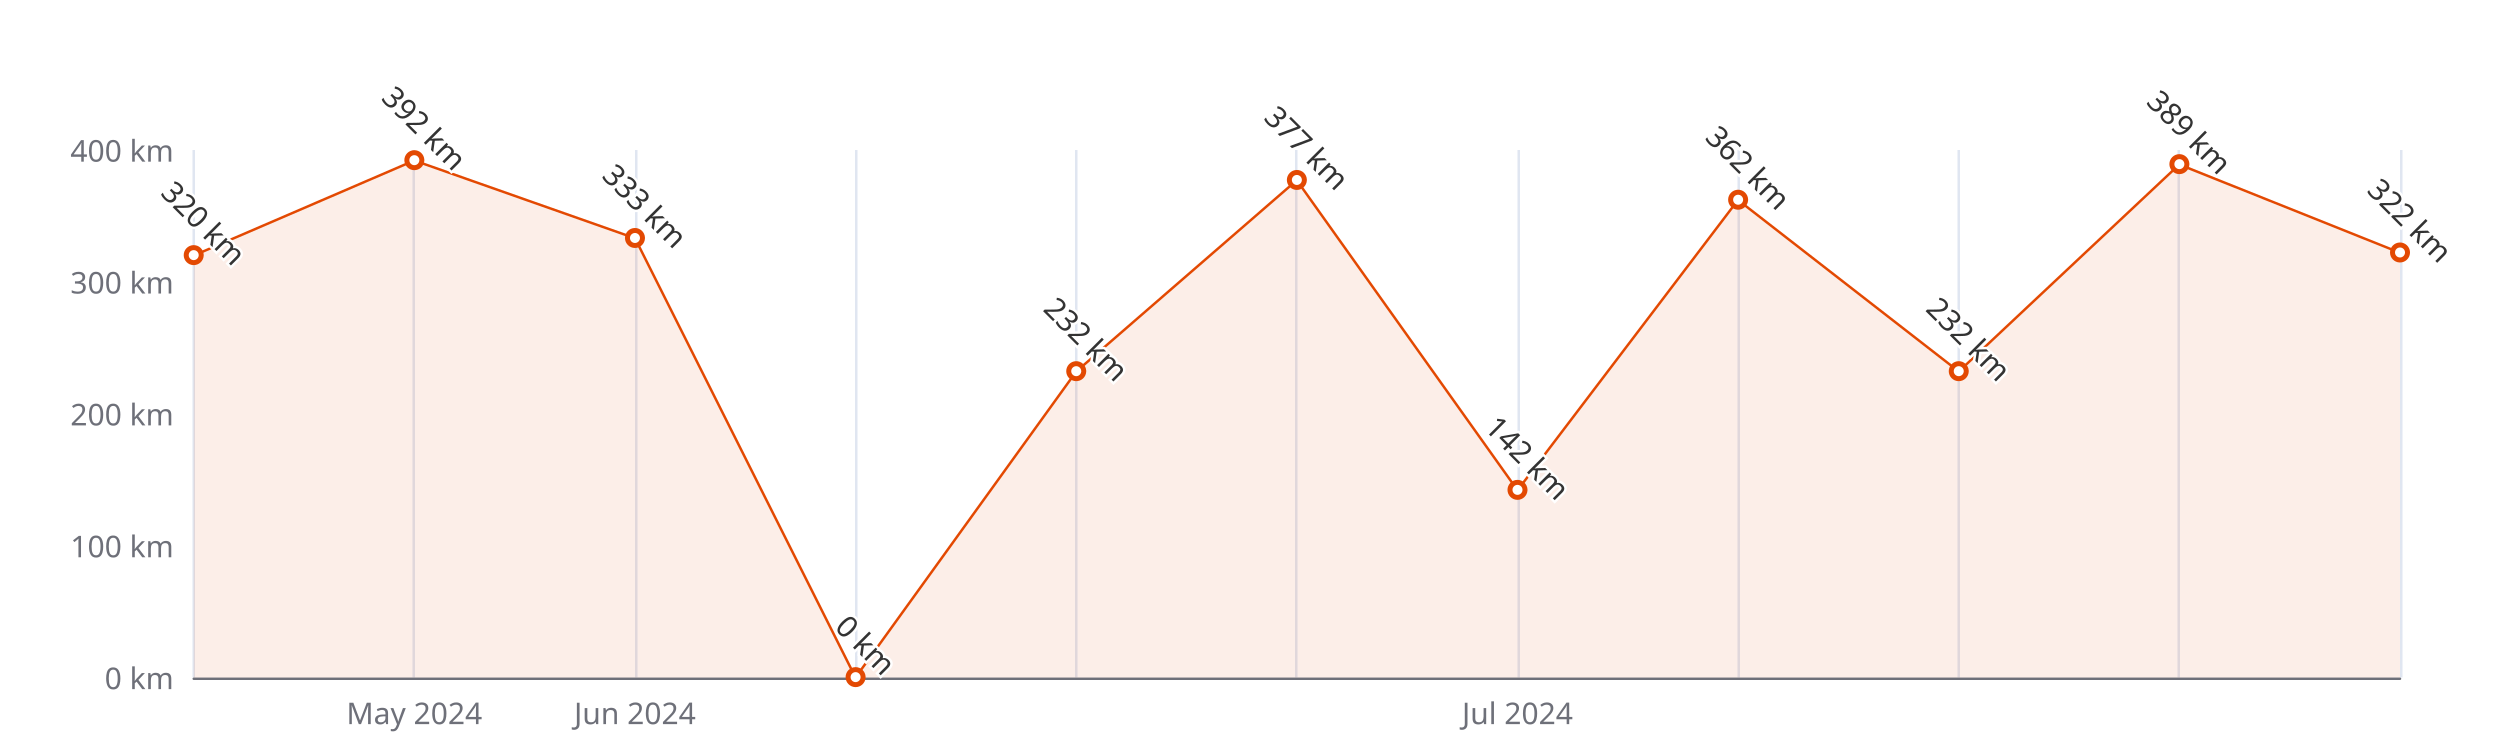
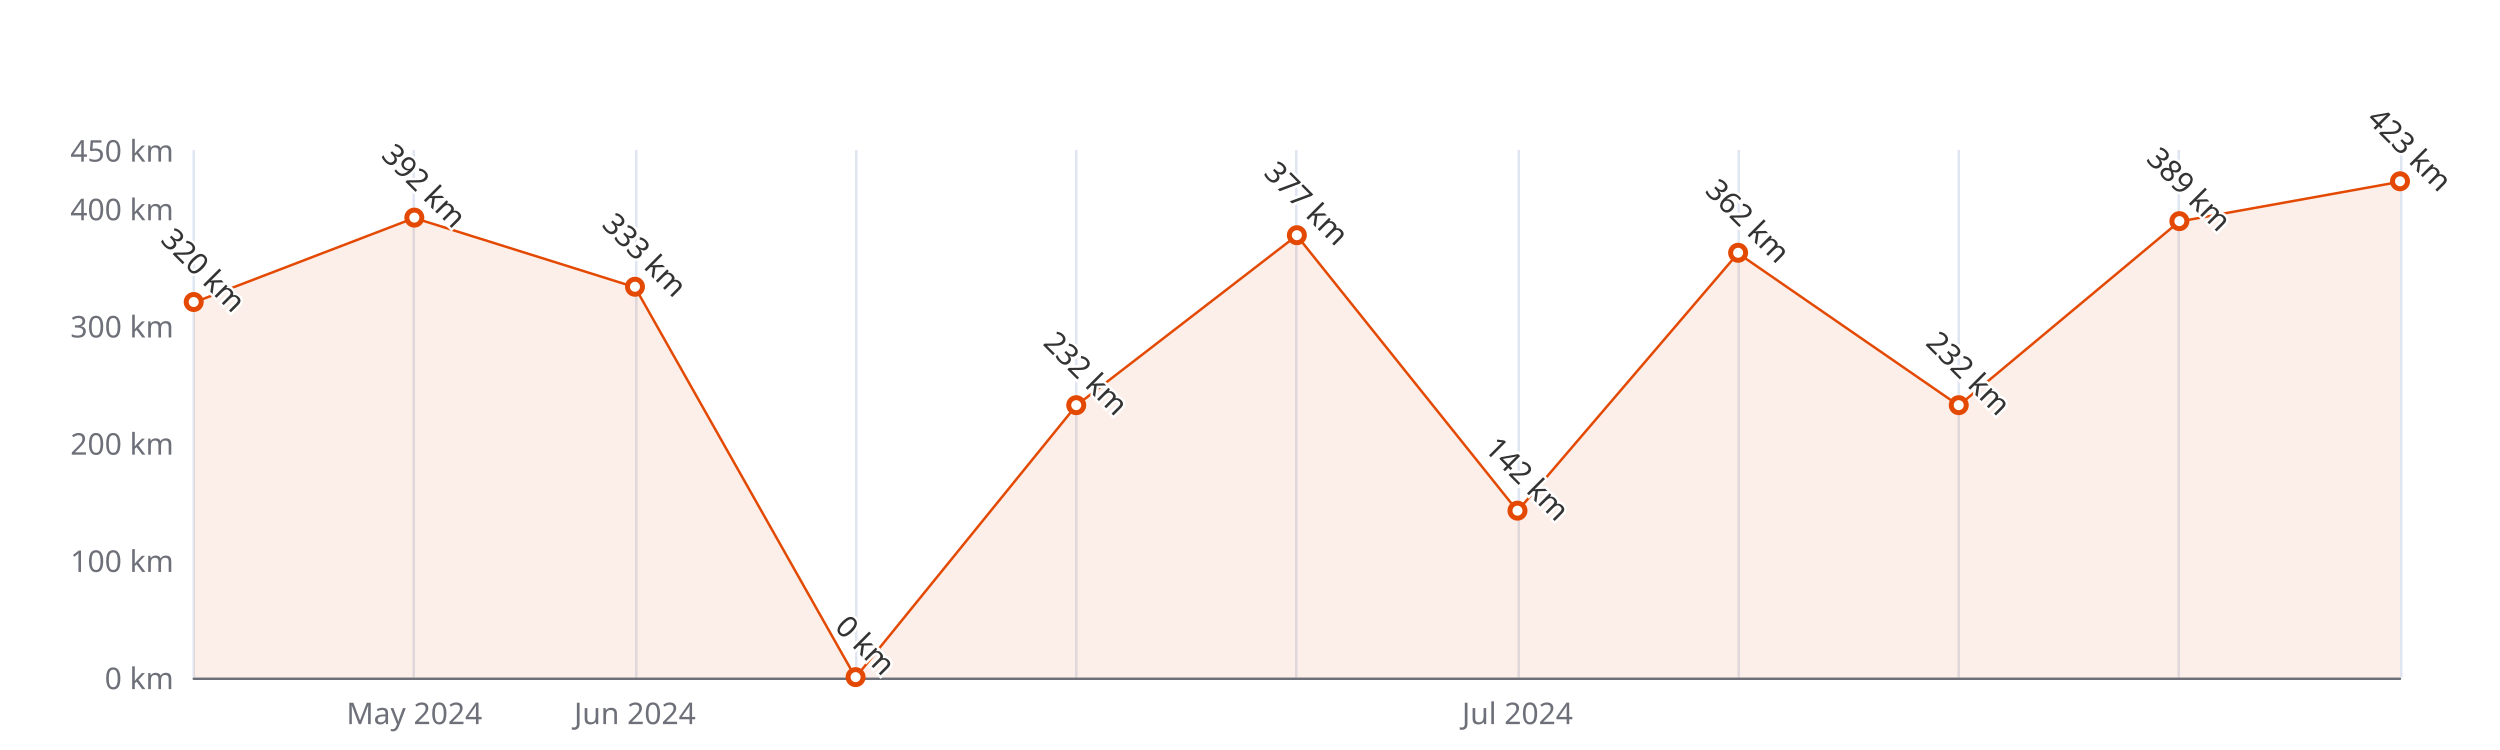
<svg xmlns="http://www.w3.org/2000/svg" width="1000" height="300" version="1.1" baseProfile="full" viewBox="0 0 1000 300">
  <rect width="1000" height="300" x="0" y="0" id="0" fill="#ffffff" />
  <path d="M77.5 60L77.5 271" fill="none" stroke="#E0E6F1" />
  <path d="M165.5 60L165.5 271" fill="none" stroke="#E0E6F1" />
  <path d="M254.5 60L254.5 271" fill="none" stroke="#E0E6F1" />
  <path d="M342.5 60L342.5 271" fill="none" stroke="#E0E6F1" />
  <path d="M430.5 60L430.5 271" fill="none" stroke="#E0E6F1" />
  <path d="M518.5 60L518.5 271" fill="none" stroke="#E0E6F1" />
  <path d="M607.5 60L607.5 271" fill="none" stroke="#E0E6F1" />
  <path d="M695.5 60L695.5 271" fill="none" stroke="#E0E6F1" />
  <path d="M783.5 60L783.5 271" fill="none" stroke="#E0E6F1" />
  <path d="M871.5 60L871.5 271" fill="none" stroke="#E0E6F1" />
  <path d="M960.5 60L960.5 271" fill="none" stroke="#E0E6F1" />
  <path d="M77.5 271.5L960 271.5" fill="none" stroke="#6E7079" stroke-linecap="round" />
  <text dominant-baseline="central" text-anchor="end" style="font-size:12px;font-family:sans-serif;" xml:space="preserve" transform="translate(69.48 271)" fill="#6E7079">0 km</text>
-   <text dominant-baseline="central" text-anchor="end" style="font-size:12px;font-family:sans-serif;" xml:space="preserve" transform="translate(69.48 218.25)" fill="#6E7079">100 km</text>
-   <text dominant-baseline="central" text-anchor="end" style="font-size:12px;font-family:sans-serif;" xml:space="preserve" transform="translate(69.48 165.5)" fill="#6E7079">200 km</text>
-   <text dominant-baseline="central" text-anchor="end" style="font-size:12px;font-family:sans-serif;" xml:space="preserve" transform="translate(69.48 112.75)" fill="#6E7079">300 km</text>
-   <text dominant-baseline="central" text-anchor="end" style="font-size:12px;font-family:sans-serif;" xml:space="preserve" transform="translate(69.48 60)" fill="#6E7079">400 km</text>
+   <text dominant-baseline="central" text-anchor="end" style="font-size:12px;font-family:sans-serif;" xml:space="preserve" transform="translate(69.48 224.1111)" fill="#6E7079">100 km</text>
+   <text dominant-baseline="central" text-anchor="end" style="font-size:12px;font-family:sans-serif;" xml:space="preserve" transform="translate(69.48 177.2222)" fill="#6E7079">200 km</text>
+   <text dominant-baseline="central" text-anchor="end" style="font-size:12px;font-family:sans-serif;" xml:space="preserve" transform="translate(69.48 130.3333)" fill="#6E7079">300 km</text>
+   <text dominant-baseline="central" text-anchor="end" style="font-size:12px;font-family:sans-serif;" xml:space="preserve" transform="translate(69.48 83.4444)" fill="#6E7079">400 km</text>
+   <text dominant-baseline="central" text-anchor="end" style="font-size:12px;font-family:sans-serif;" xml:space="preserve" transform="translate(69.48 60)" fill="#6E7079">450 km</text>
  <text dominant-baseline="central" text-anchor="middle" style="font-size:12px;font-family:sans-serif;" xml:space="preserve" y="6" transform="translate(165.732 279)" fill="#6E7079">May 2024</text>
  <text dominant-baseline="central" text-anchor="middle" style="font-size:12px;font-family:sans-serif;" xml:space="preserve" y="6" transform="translate(253.984 279)" fill="#6E7079">Jun 2024</text>
  <text dominant-baseline="central" text-anchor="middle" style="font-size:12px;font-family:sans-serif;" xml:space="preserve" y="6" transform="translate(606.992 279)" fill="#6E7079">Jul 2024</text>
  <g clip-path="url(#zr5-c0)">
-     <path d="M77.5 102.2L165.7 64.2L254 95.3L342.2 271L430.5 148.6L518.7 72.1L607 196.1L695.2 80L783.5 148.6L871.7 65.8L960 101.1L960 271L871.7 271L783.5 271L695.2 271L607 271L518.7 271L430.5 271L342.2 271L254 271L165.7 271L77.5 271Z" fill="rgb(227,73,2)" fill-opacity="0.09" />
-     <path d="M77.5 102.2L165.7 64.2L254 95.3L342.2 271L430.5 148.6L518.7 72.1L607 196.1L695.2 80L783.5 148.6L871.7 65.8L960 101.1" fill="none" stroke="#E34902" stroke-linejoin="bevel" />
+     <path d="M77.5 121L165.7 87.2L254 114.9L342.2 271L430.5 162.2L518.7 94.2L607 204.4L695.2 101.3L783.5 162.2L871.7 88.6L960 72.7L960 271L871.7 271L783.5 271L695.2 271L607 271L518.7 271L430.5 271L342.2 271L254 271L165.7 271L77.5 271Z" fill="rgb(227,73,2)" fill-opacity="0.09" />
+     <path d="M77.5 121L165.7 87.2L254 114.9L342.2 271L430.5 162.2L518.7 94.2L607 204.4L695.2 101.3L783.5 162.2L871.7 88.6L960 72.7" fill="none" stroke="#E34902" stroke-linejoin="bevel" />
  </g>
-   <path d="M1 0A1 1 0 1 1 1 -0.1A1 1 0 0 1 1 0" transform="matrix(3,0,0,3,77.48,102.2)" fill="#fff" stroke="#E34902" stroke-width="0.667" />
-   <path d="M1 0A1 1 0 1 1 1 -0.1A1 1 0 0 1 1 0" transform="matrix(3,0,0,3,165.732,64.22)" fill="#fff" stroke="#E34902" stroke-width="0.667" />
-   <path d="M1 0A1 1 0 1 1 1 -0.1A1 1 0 0 1 1 0" transform="matrix(3,0,0,3,253.984,95.3425)" fill="#fff" stroke="#E34902" stroke-width="0.667" />
+   <path d="M1 0A1 1 0 1 1 1 -0.1A1 1 0 0 1 1 0" transform="matrix(3,0,0,3,77.48,120.9556)" fill="#fff" stroke="#E34902" stroke-width="0.667" />
+   <path d="M1 0A1 1 0 1 1 1 -0.1A1 1 0 0 1 1 0" transform="matrix(3,0,0,3,165.732,87.1956)" fill="#fff" stroke="#E34902" stroke-width="0.667" />
+   <path d="M1 0A1 1 0 1 1 1 -0.1A1 1 0 0 1 1 0" transform="matrix(3,0,0,3,253.984,114.86)" fill="#fff" stroke="#E34902" stroke-width="0.667" />
  <path d="M1 0A1 1 0 1 1 1 -0.1A1 1 0 0 1 1 0" transform="matrix(3,0,0,3,342.236,271)" fill="#fff" stroke="#E34902" stroke-width="0.667" />
-   <path d="M1 0A1 1 0 1 1 1 -0.1A1 1 0 0 1 1 0" transform="matrix(3,0,0,3,430.488,148.62)" fill="#fff" stroke="#E34902" stroke-width="0.667" />
-   <path d="M1 0A1 1 0 1 1 1 -0.1A1 1 0 0 1 1 0" transform="matrix(3,0,0,3,518.74,72.1325)" fill="#fff" stroke="#E34902" stroke-width="0.667" />
-   <path d="M1 0A1 1 0 1 1 1 -0.1A1 1 0 0 1 1 0" transform="matrix(3,0,0,3,606.992,196.095)" fill="#fff" stroke="#E34902" stroke-width="0.667" />
-   <path d="M1 0A1 1 0 1 1 1 -0.1A1 1 0 0 1 1 0" transform="matrix(3,0,0,3,695.244,80.045)" fill="#fff" stroke="#E34902" stroke-width="0.667" />
-   <path d="M1 0A1 1 0 1 1 1 -0.1A1 1 0 0 1 1 0" transform="matrix(3,0,0,3,783.496,148.62)" fill="#fff" stroke="#E34902" stroke-width="0.667" />
-   <path d="M1 0A1 1 0 1 1 1 -0.1A1 1 0 0 1 1 0" transform="matrix(3,0,0,3,871.748,65.8025)" fill="#fff" stroke="#E34902" stroke-width="0.667" />
-   <path d="M1 0A1 1 0 1 1 1 -0.1A1 1 0 0 1 1 0" transform="matrix(3,0,0,3,960,101.145)" fill="#fff" stroke="#E34902" stroke-width="0.667" />
-   <text dominant-baseline="central" text-anchor="middle" style="font-size:12px;font-family:sans-serif;" xml:space="preserve" y="-6" transform="matrix(0.707,0.707,-0.707,0.707,77.48,93.2)" fill="#333" stroke="rgb(255,255,255)" stroke-width="2" paint-order="stroke" stroke-miterlimit="2">320 km</text>
-   <text dominant-baseline="central" text-anchor="middle" style="font-size:12px;font-family:sans-serif;" xml:space="preserve" y="-6" transform="matrix(0.707,0.707,-0.707,0.707,165.732,55.22)" fill="#333" stroke="rgb(255,255,255)" stroke-width="2" paint-order="stroke" stroke-miterlimit="2">392 km</text>
-   <text dominant-baseline="central" text-anchor="middle" style="font-size:12px;font-family:sans-serif;" xml:space="preserve" y="-6" transform="matrix(0.707,0.707,-0.707,0.707,253.984,86.3425)" fill="#333" stroke="rgb(255,255,255)" stroke-width="2" paint-order="stroke" stroke-miterlimit="2">333 km</text>
+   <path d="M1 0A1 1 0 1 1 1 -0.1A1 1 0 0 1 1 0" transform="matrix(3,0,0,3,430.488,162.2178)" fill="#fff" stroke="#E34902" stroke-width="0.667" />
+   <path d="M1 0A1 1 0 1 1 1 -0.1A1 1 0 0 1 1 0" transform="matrix(3,0,0,3,518.74,94.2289)" fill="#fff" stroke="#E34902" stroke-width="0.667" />
+   <path d="M1 0A1 1 0 1 1 1 -0.1A1 1 0 0 1 1 0" transform="matrix(3,0,0,3,606.992,204.4178)" fill="#fff" stroke="#E34902" stroke-width="0.667" />
+   <path d="M1 0A1 1 0 1 1 1 -0.1A1 1 0 0 1 1 0" transform="matrix(3,0,0,3,695.244,101.2622)" fill="#fff" stroke="#E34902" stroke-width="0.667" />
+   <path d="M1 0A1 1 0 1 1 1 -0.1A1 1 0 0 1 1 0" transform="matrix(3,0,0,3,783.496,162.2178)" fill="#fff" stroke="#E34902" stroke-width="0.667" />
+   <path d="M1 0A1 1 0 1 1 1 -0.1A1 1 0 0 1 1 0" transform="matrix(3,0,0,3,871.748,88.6022)" fill="#fff" stroke="#E34902" stroke-width="0.667" />
+   <path d="M1 0A1 1 0 1 1 1 -0.1A1 1 0 0 1 1 0" transform="matrix(3,0,0,3,960,72.66)" fill="#fff" stroke="#E34902" stroke-width="0.667" />
+   <text dominant-baseline="central" text-anchor="middle" style="font-size:12px;font-family:sans-serif;" xml:space="preserve" y="-6" transform="matrix(0.707,0.707,-0.707,0.707,77.48,111.9556)" fill="#333" stroke="rgb(255,255,255)" stroke-width="2" paint-order="stroke" stroke-miterlimit="2">320 km</text>
+   <text dominant-baseline="central" text-anchor="middle" style="font-size:12px;font-family:sans-serif;" xml:space="preserve" y="-6" transform="matrix(0.707,0.707,-0.707,0.707,165.732,78.1956)" fill="#333" stroke="rgb(255,255,255)" stroke-width="2" paint-order="stroke" stroke-miterlimit="2">392 km</text>
+   <text dominant-baseline="central" text-anchor="middle" style="font-size:12px;font-family:sans-serif;" xml:space="preserve" y="-6" transform="matrix(0.707,0.707,-0.707,0.707,253.984,105.86)" fill="#333" stroke="rgb(255,255,255)" stroke-width="2" paint-order="stroke" stroke-miterlimit="2">333 km</text>
  <text dominant-baseline="central" text-anchor="middle" style="font-size:12px;font-family:sans-serif;" xml:space="preserve" y="-6" transform="matrix(0.707,0.707,-0.707,0.707,342.236,262)" fill="#333" stroke="rgb(255,255,255)" stroke-width="2" paint-order="stroke" stroke-miterlimit="2">0 km</text>
-   <text dominant-baseline="central" text-anchor="middle" style="font-size:12px;font-family:sans-serif;" xml:space="preserve" y="-6" transform="matrix(0.707,0.707,-0.707,0.707,430.488,139.62)" fill="#333" stroke="rgb(255,255,255)" stroke-width="2" paint-order="stroke" stroke-miterlimit="2">232 km</text>
-   <text dominant-baseline="central" text-anchor="middle" style="font-size:12px;font-family:sans-serif;" xml:space="preserve" y="-6" transform="matrix(0.707,0.707,-0.707,0.707,518.74,63.1325)" fill="#333" stroke="rgb(255,255,255)" stroke-width="2" paint-order="stroke" stroke-miterlimit="2">377 km</text>
-   <text dominant-baseline="central" text-anchor="middle" style="font-size:12px;font-family:sans-serif;" xml:space="preserve" y="-6" transform="matrix(0.707,0.707,-0.707,0.707,606.992,187.095)" fill="#333" stroke="rgb(255,255,255)" stroke-width="2" paint-order="stroke" stroke-miterlimit="2">142 km</text>
-   <text dominant-baseline="central" text-anchor="middle" style="font-size:12px;font-family:sans-serif;" xml:space="preserve" y="-6" transform="matrix(0.707,0.707,-0.707,0.707,695.244,71.045)" fill="#333" stroke="rgb(255,255,255)" stroke-width="2" paint-order="stroke" stroke-miterlimit="2">362 km</text>
-   <text dominant-baseline="central" text-anchor="middle" style="font-size:12px;font-family:sans-serif;" xml:space="preserve" y="-6" transform="matrix(0.707,0.707,-0.707,0.707,783.496,139.62)" fill="#333" stroke="rgb(255,255,255)" stroke-width="2" paint-order="stroke" stroke-miterlimit="2">232 km</text>
-   <text dominant-baseline="central" text-anchor="middle" style="font-size:12px;font-family:sans-serif;" xml:space="preserve" y="-6" transform="matrix(0.707,0.707,-0.707,0.707,871.748,56.8025)" fill="#333" stroke="rgb(255,255,255)" stroke-width="2" paint-order="stroke" stroke-miterlimit="2">389 km</text>
-   <text dominant-baseline="central" text-anchor="middle" style="font-size:12px;font-family:sans-serif;" xml:space="preserve" y="-6" transform="matrix(0.707,0.707,-0.707,0.707,960,92.145)" fill="#333" stroke="rgb(255,255,255)" stroke-width="2" paint-order="stroke" stroke-miterlimit="2">322 km</text>
+   <text dominant-baseline="central" text-anchor="middle" style="font-size:12px;font-family:sans-serif;" xml:space="preserve" y="-6" transform="matrix(0.707,0.707,-0.707,0.707,430.488,153.2178)" fill="#333" stroke="rgb(255,255,255)" stroke-width="2" paint-order="stroke" stroke-miterlimit="2">232 km</text>
+   <text dominant-baseline="central" text-anchor="middle" style="font-size:12px;font-family:sans-serif;" xml:space="preserve" y="-6" transform="matrix(0.707,0.707,-0.707,0.707,518.74,85.2289)" fill="#333" stroke="rgb(255,255,255)" stroke-width="2" paint-order="stroke" stroke-miterlimit="2">377 km</text>
+   <text dominant-baseline="central" text-anchor="middle" style="font-size:12px;font-family:sans-serif;" xml:space="preserve" y="-6" transform="matrix(0.707,0.707,-0.707,0.707,606.992,195.4178)" fill="#333" stroke="rgb(255,255,255)" stroke-width="2" paint-order="stroke" stroke-miterlimit="2">142 km</text>
+   <text dominant-baseline="central" text-anchor="middle" style="font-size:12px;font-family:sans-serif;" xml:space="preserve" y="-6" transform="matrix(0.707,0.707,-0.707,0.707,695.244,92.2622)" fill="#333" stroke="rgb(255,255,255)" stroke-width="2" paint-order="stroke" stroke-miterlimit="2">362 km</text>
+   <text dominant-baseline="central" text-anchor="middle" style="font-size:12px;font-family:sans-serif;" xml:space="preserve" y="-6" transform="matrix(0.707,0.707,-0.707,0.707,783.496,153.2178)" fill="#333" stroke="rgb(255,255,255)" stroke-width="2" paint-order="stroke" stroke-miterlimit="2">232 km</text>
+   <text dominant-baseline="central" text-anchor="middle" style="font-size:12px;font-family:sans-serif;" xml:space="preserve" y="-6" transform="matrix(0.707,0.707,-0.707,0.707,871.748,79.6022)" fill="#333" stroke="rgb(255,255,255)" stroke-width="2" paint-order="stroke" stroke-miterlimit="2">389 km</text>
+   <text dominant-baseline="central" text-anchor="middle" style="font-size:12px;font-family:sans-serif;" xml:space="preserve" y="-6" transform="matrix(0.707,0.707,-0.707,0.707,960,63.66)" fill="#333" stroke="rgb(255,255,255)" stroke-width="2" paint-order="stroke" stroke-miterlimit="2">423 km</text>
  <defs>
    <clipPath id="zr5-c0">
      <path d="M76 59.5l884 0l0 212l-884 0Z" fill="#000" />
    </clipPath>
  </defs>
</svg>
